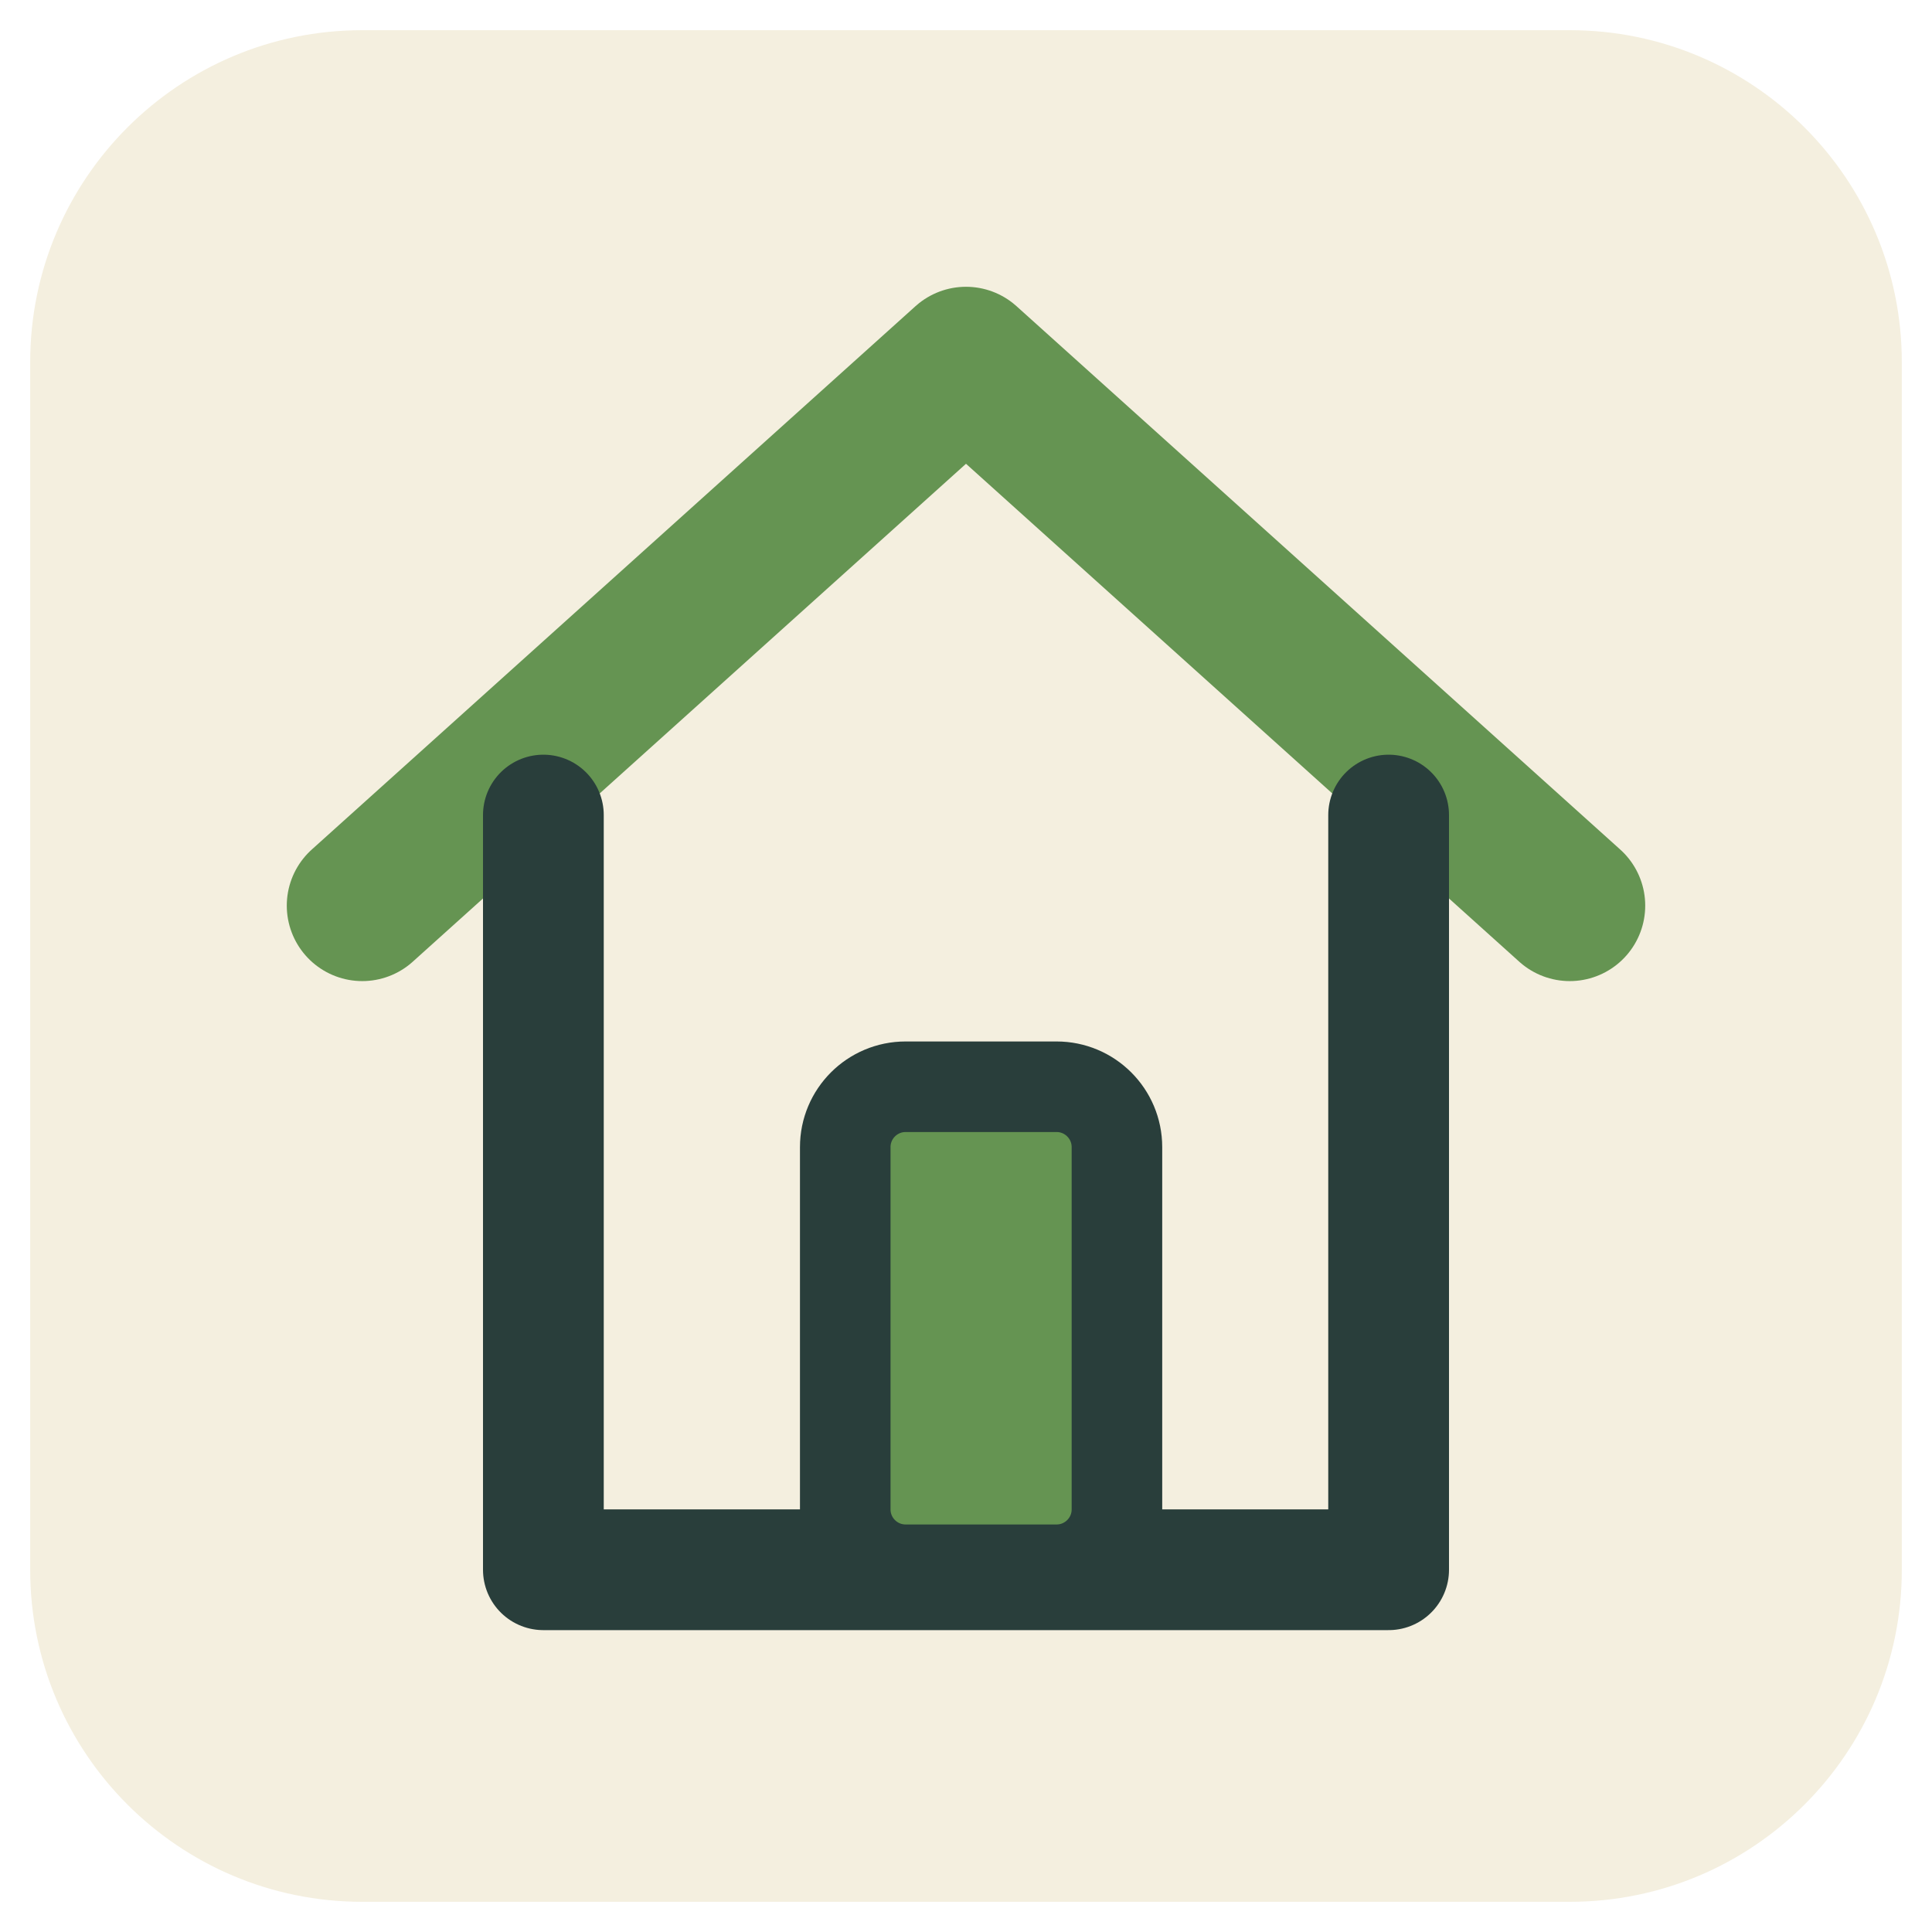
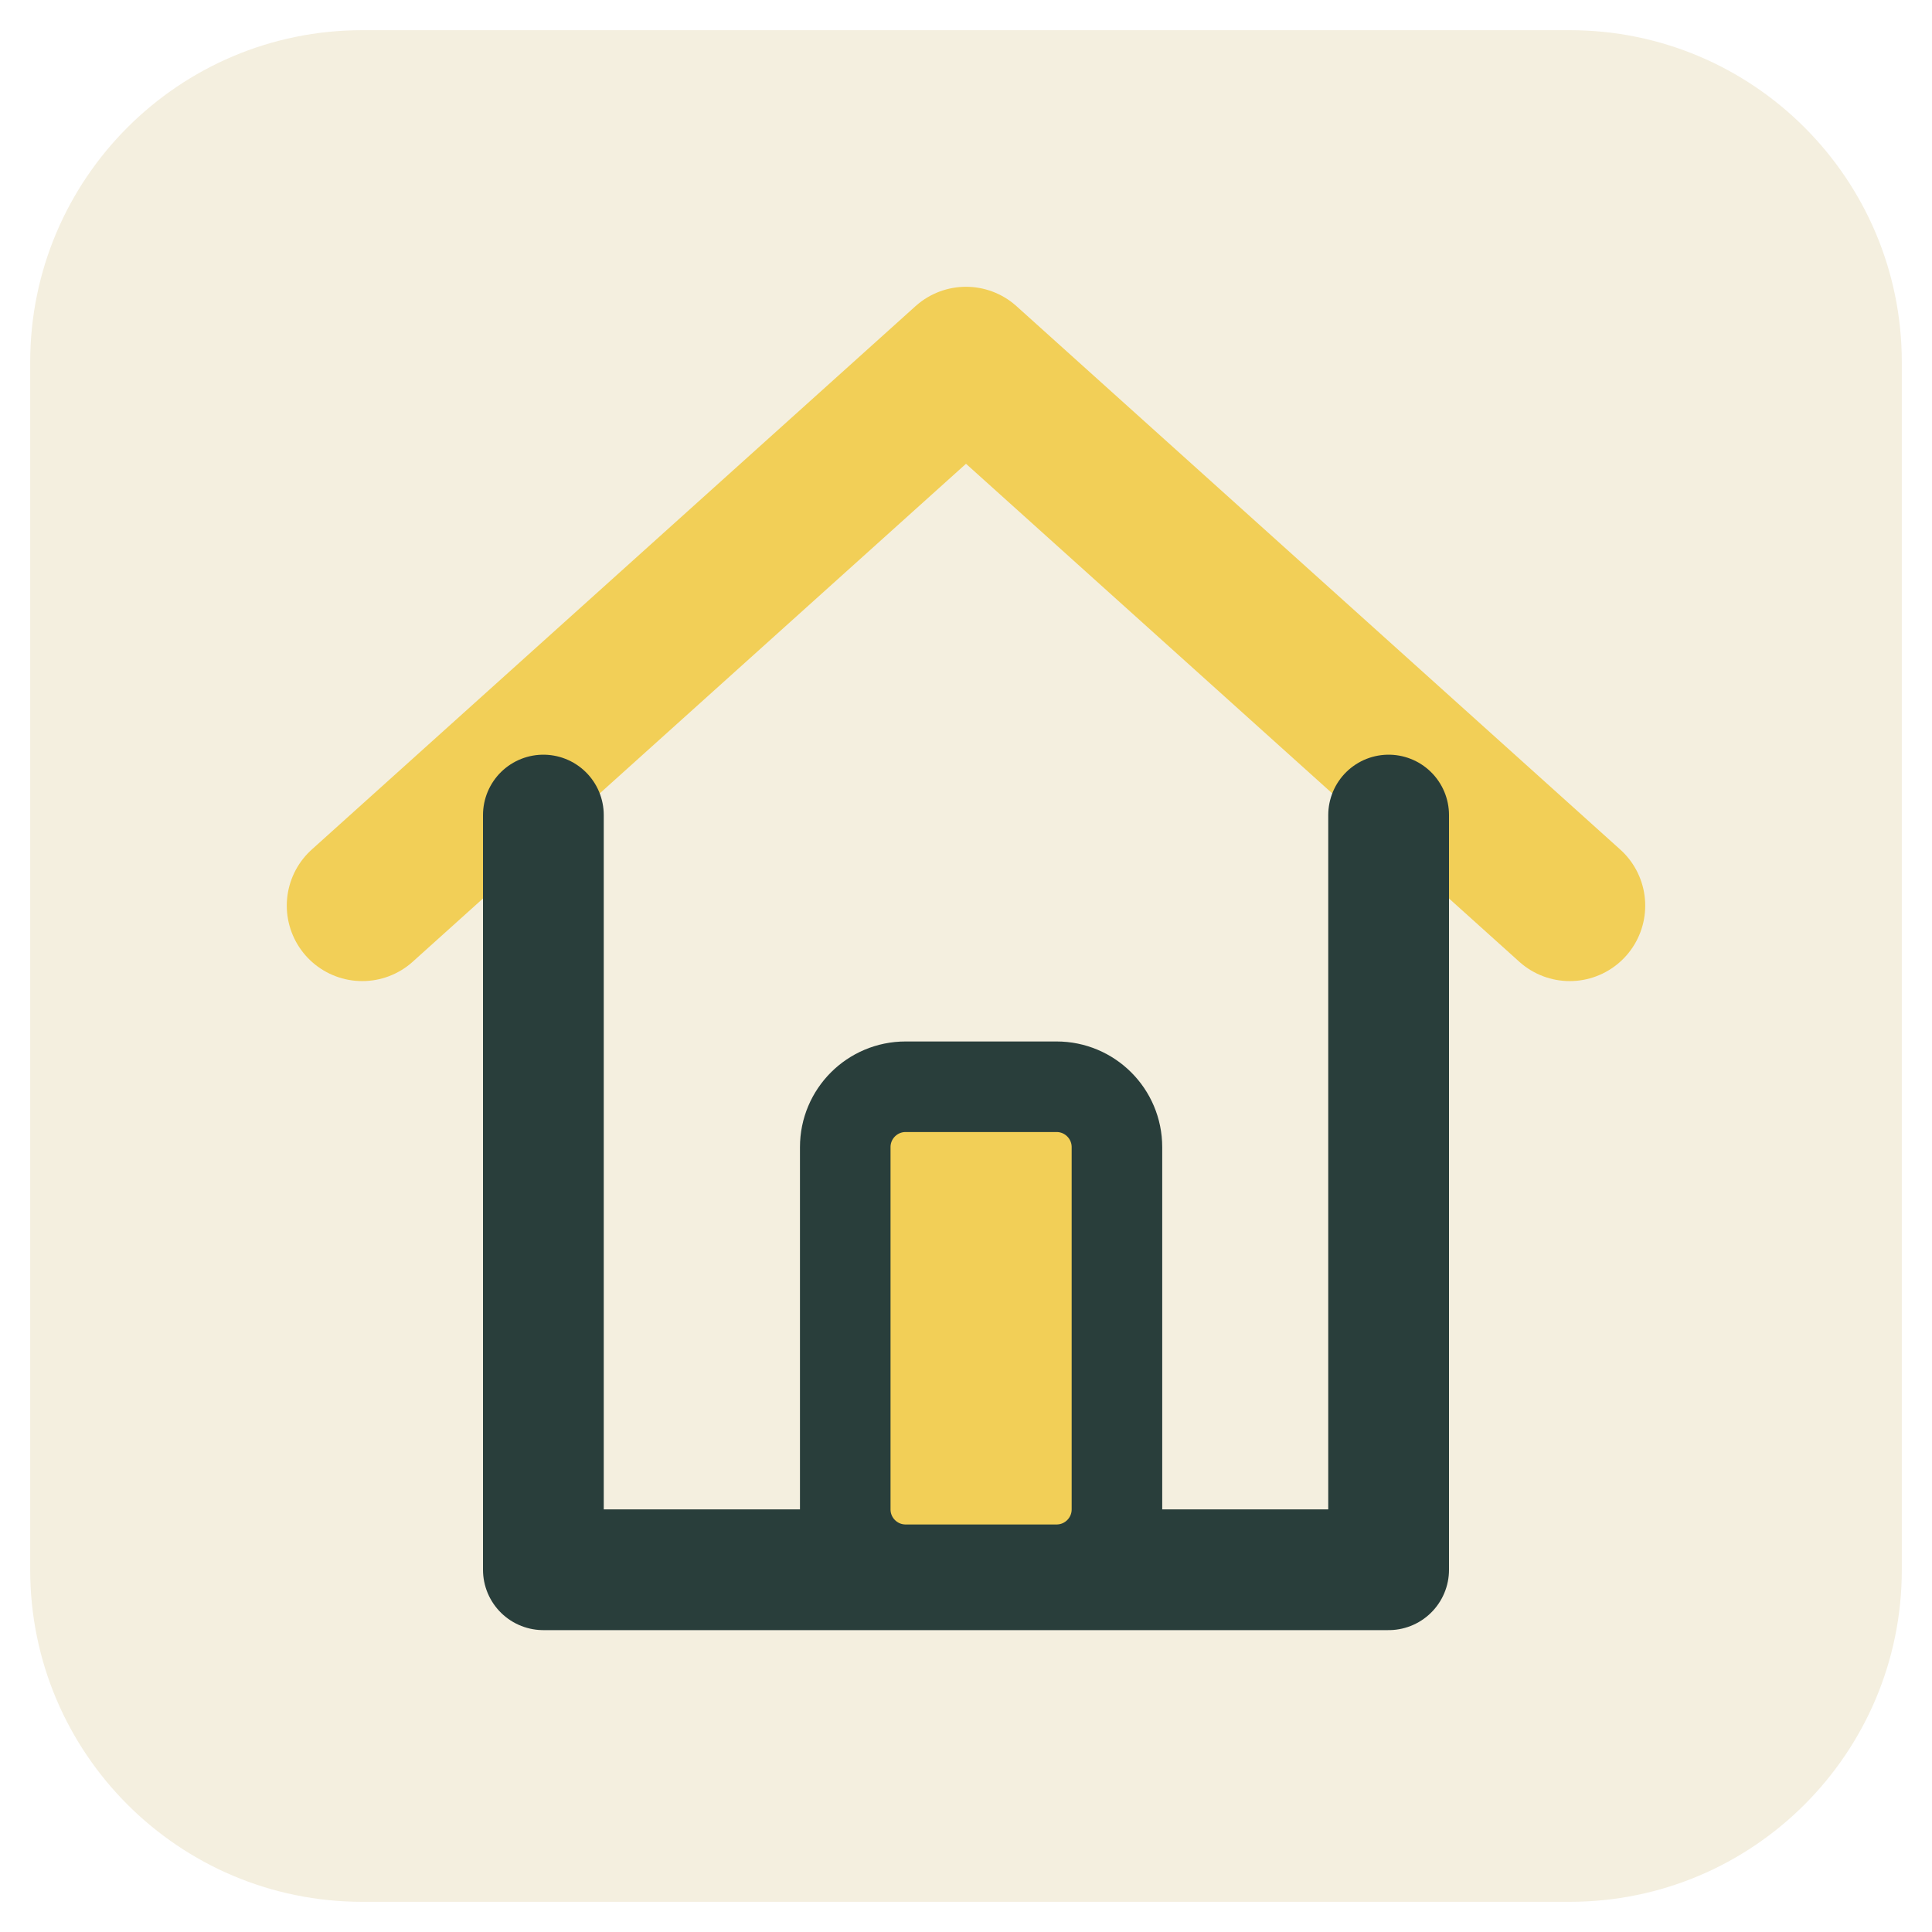
<svg xmlns="http://www.w3.org/2000/svg" width="128" height="128" viewBox="0 0 64 64">
  <rect x="1" y="1" width="62" height="62" rx="11" fill="#f4efdf" />
  <g stroke-linecap="round" stroke-linejoin="round">
-     <path d="M12 30 L32 12 52 30" fill="none" stroke="#659452" stroke-width="5" />
+     <path d="M12 30 L32 12 52 30" fill="none" stroke="#f2cf57" stroke-width="5" />
    <path d="M18 27 V52 H46 V27" fill="#f4efdf" stroke="#293e3b" stroke-width="4" />
-     <rect x="28" y="36" width="9" height="16" rx="2" fill="#659452" stroke="#293e3b" stroke-width="3" />
+     <rect x="28" y="36" width="9" height="16" rx="2" fill="#f2cf57" stroke="#293e3b" stroke-width="3" />
  </g>
</svg>
